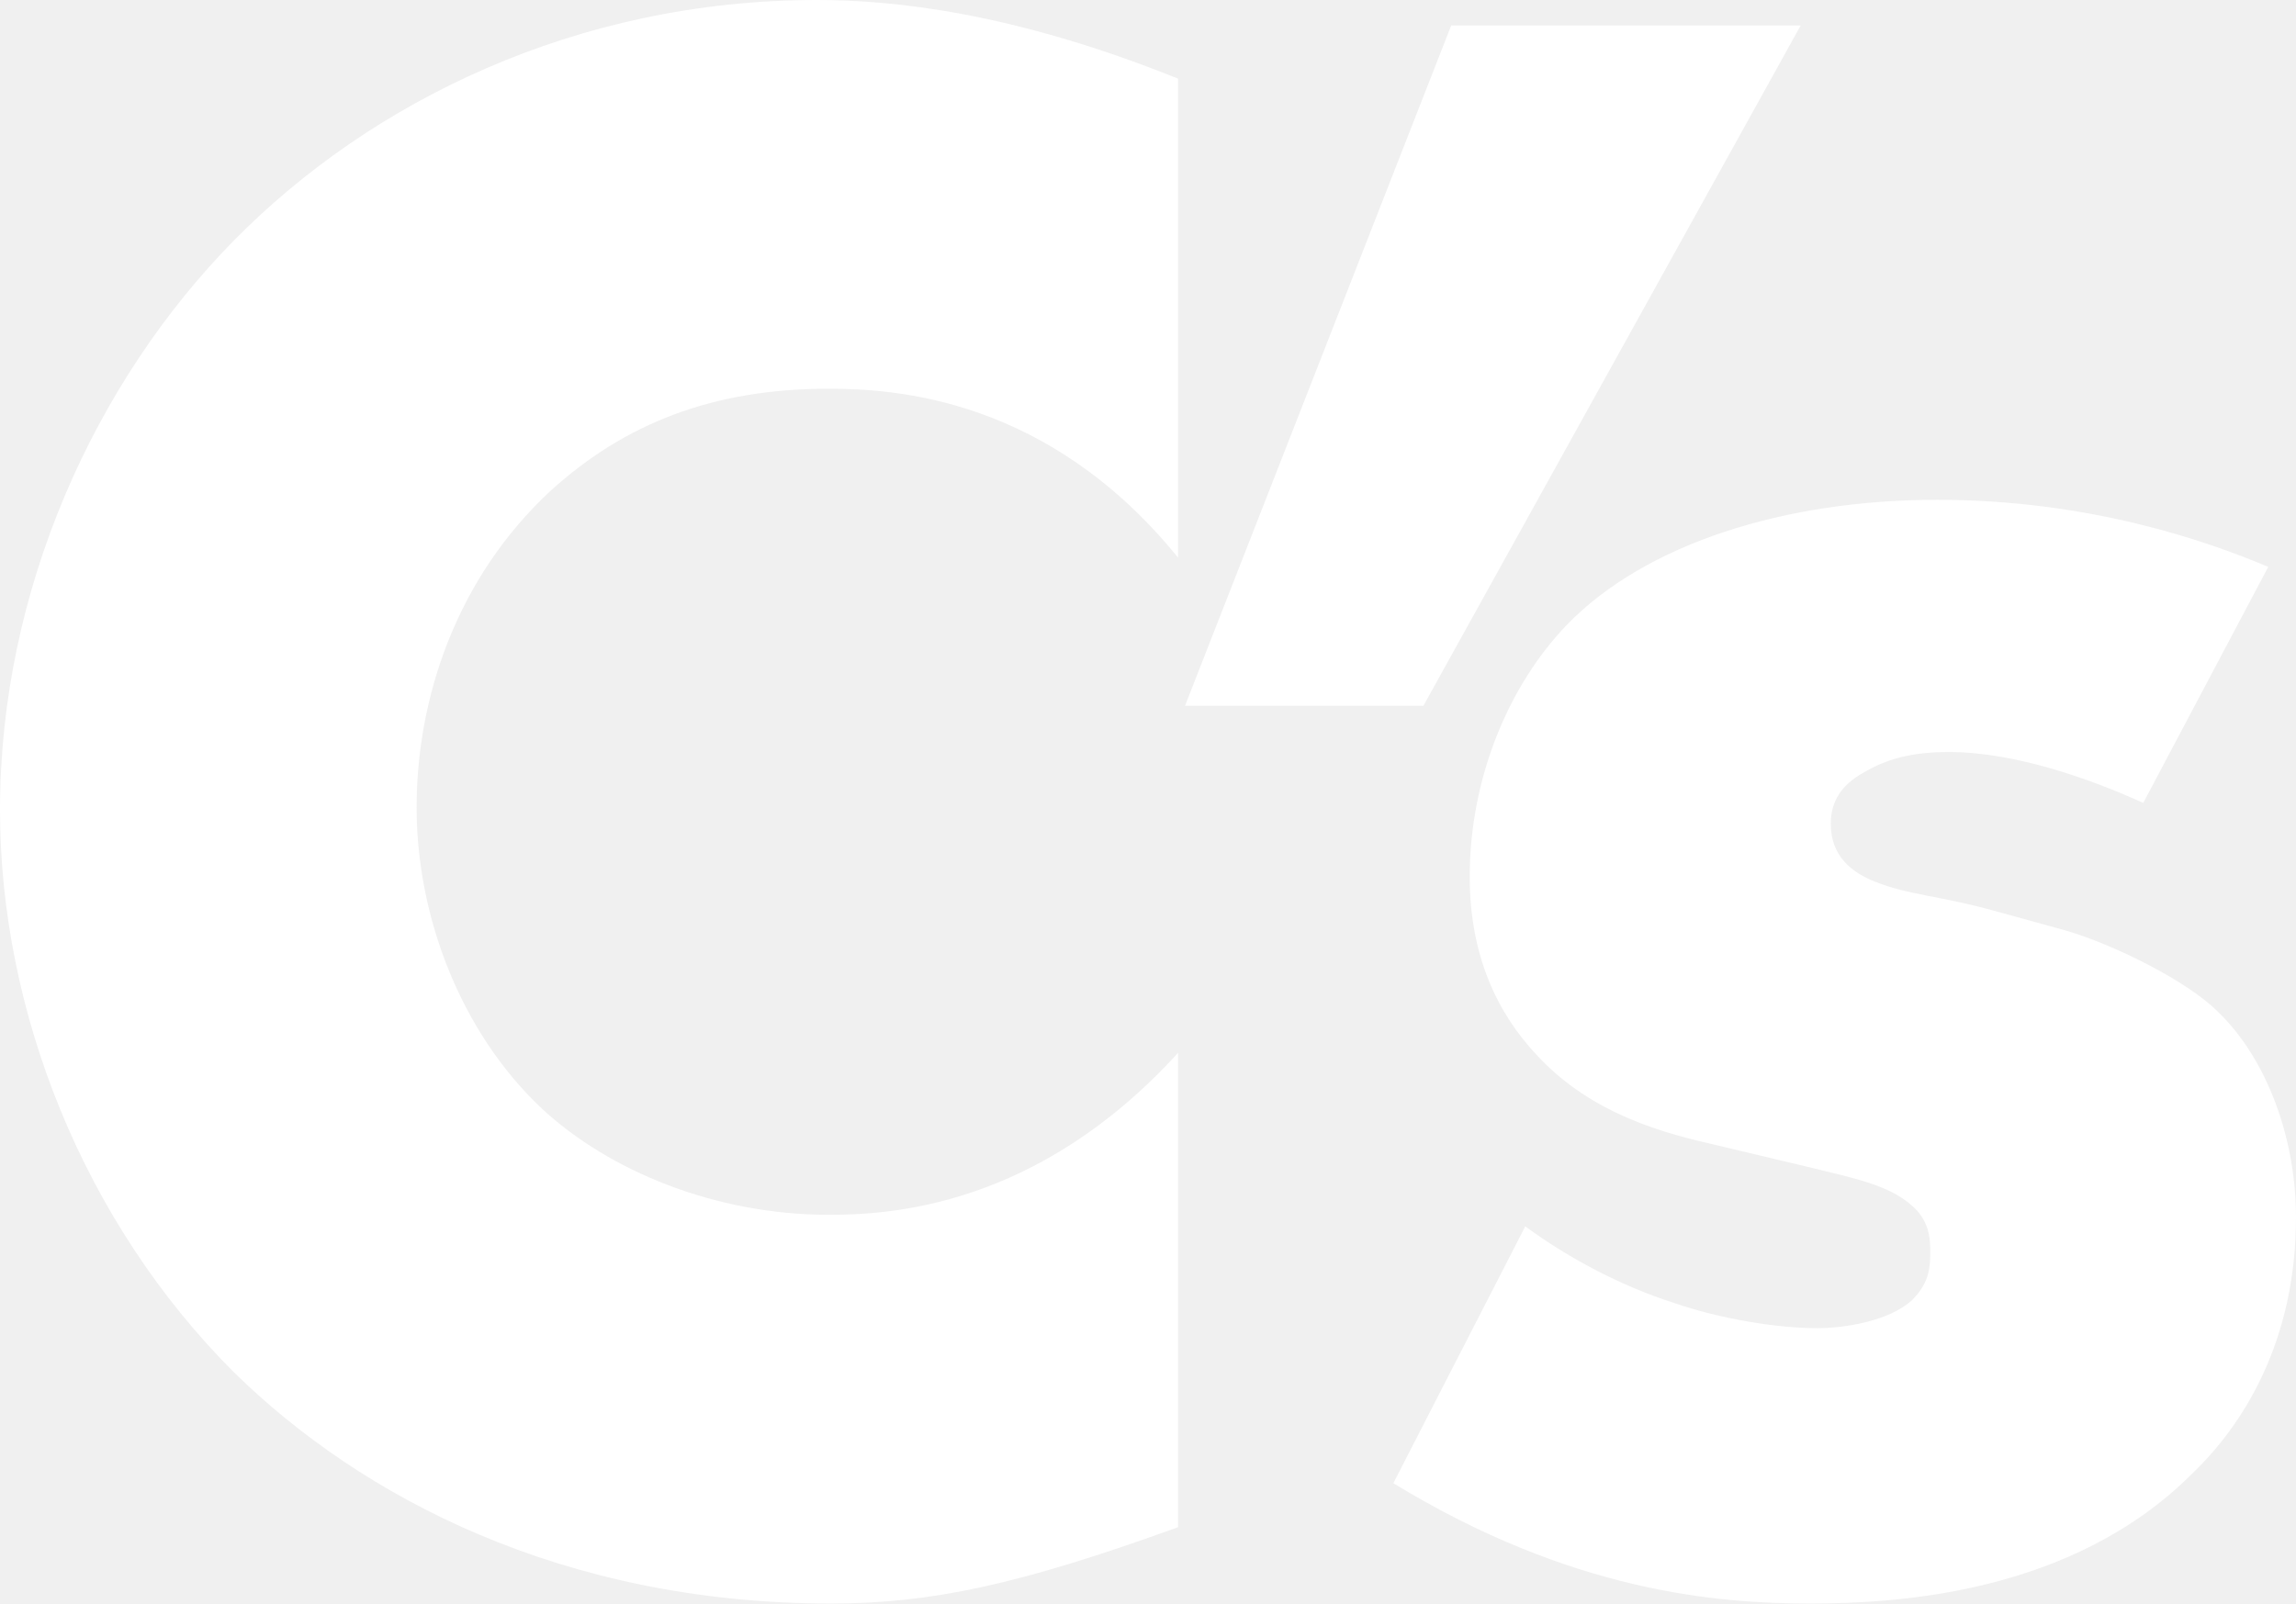
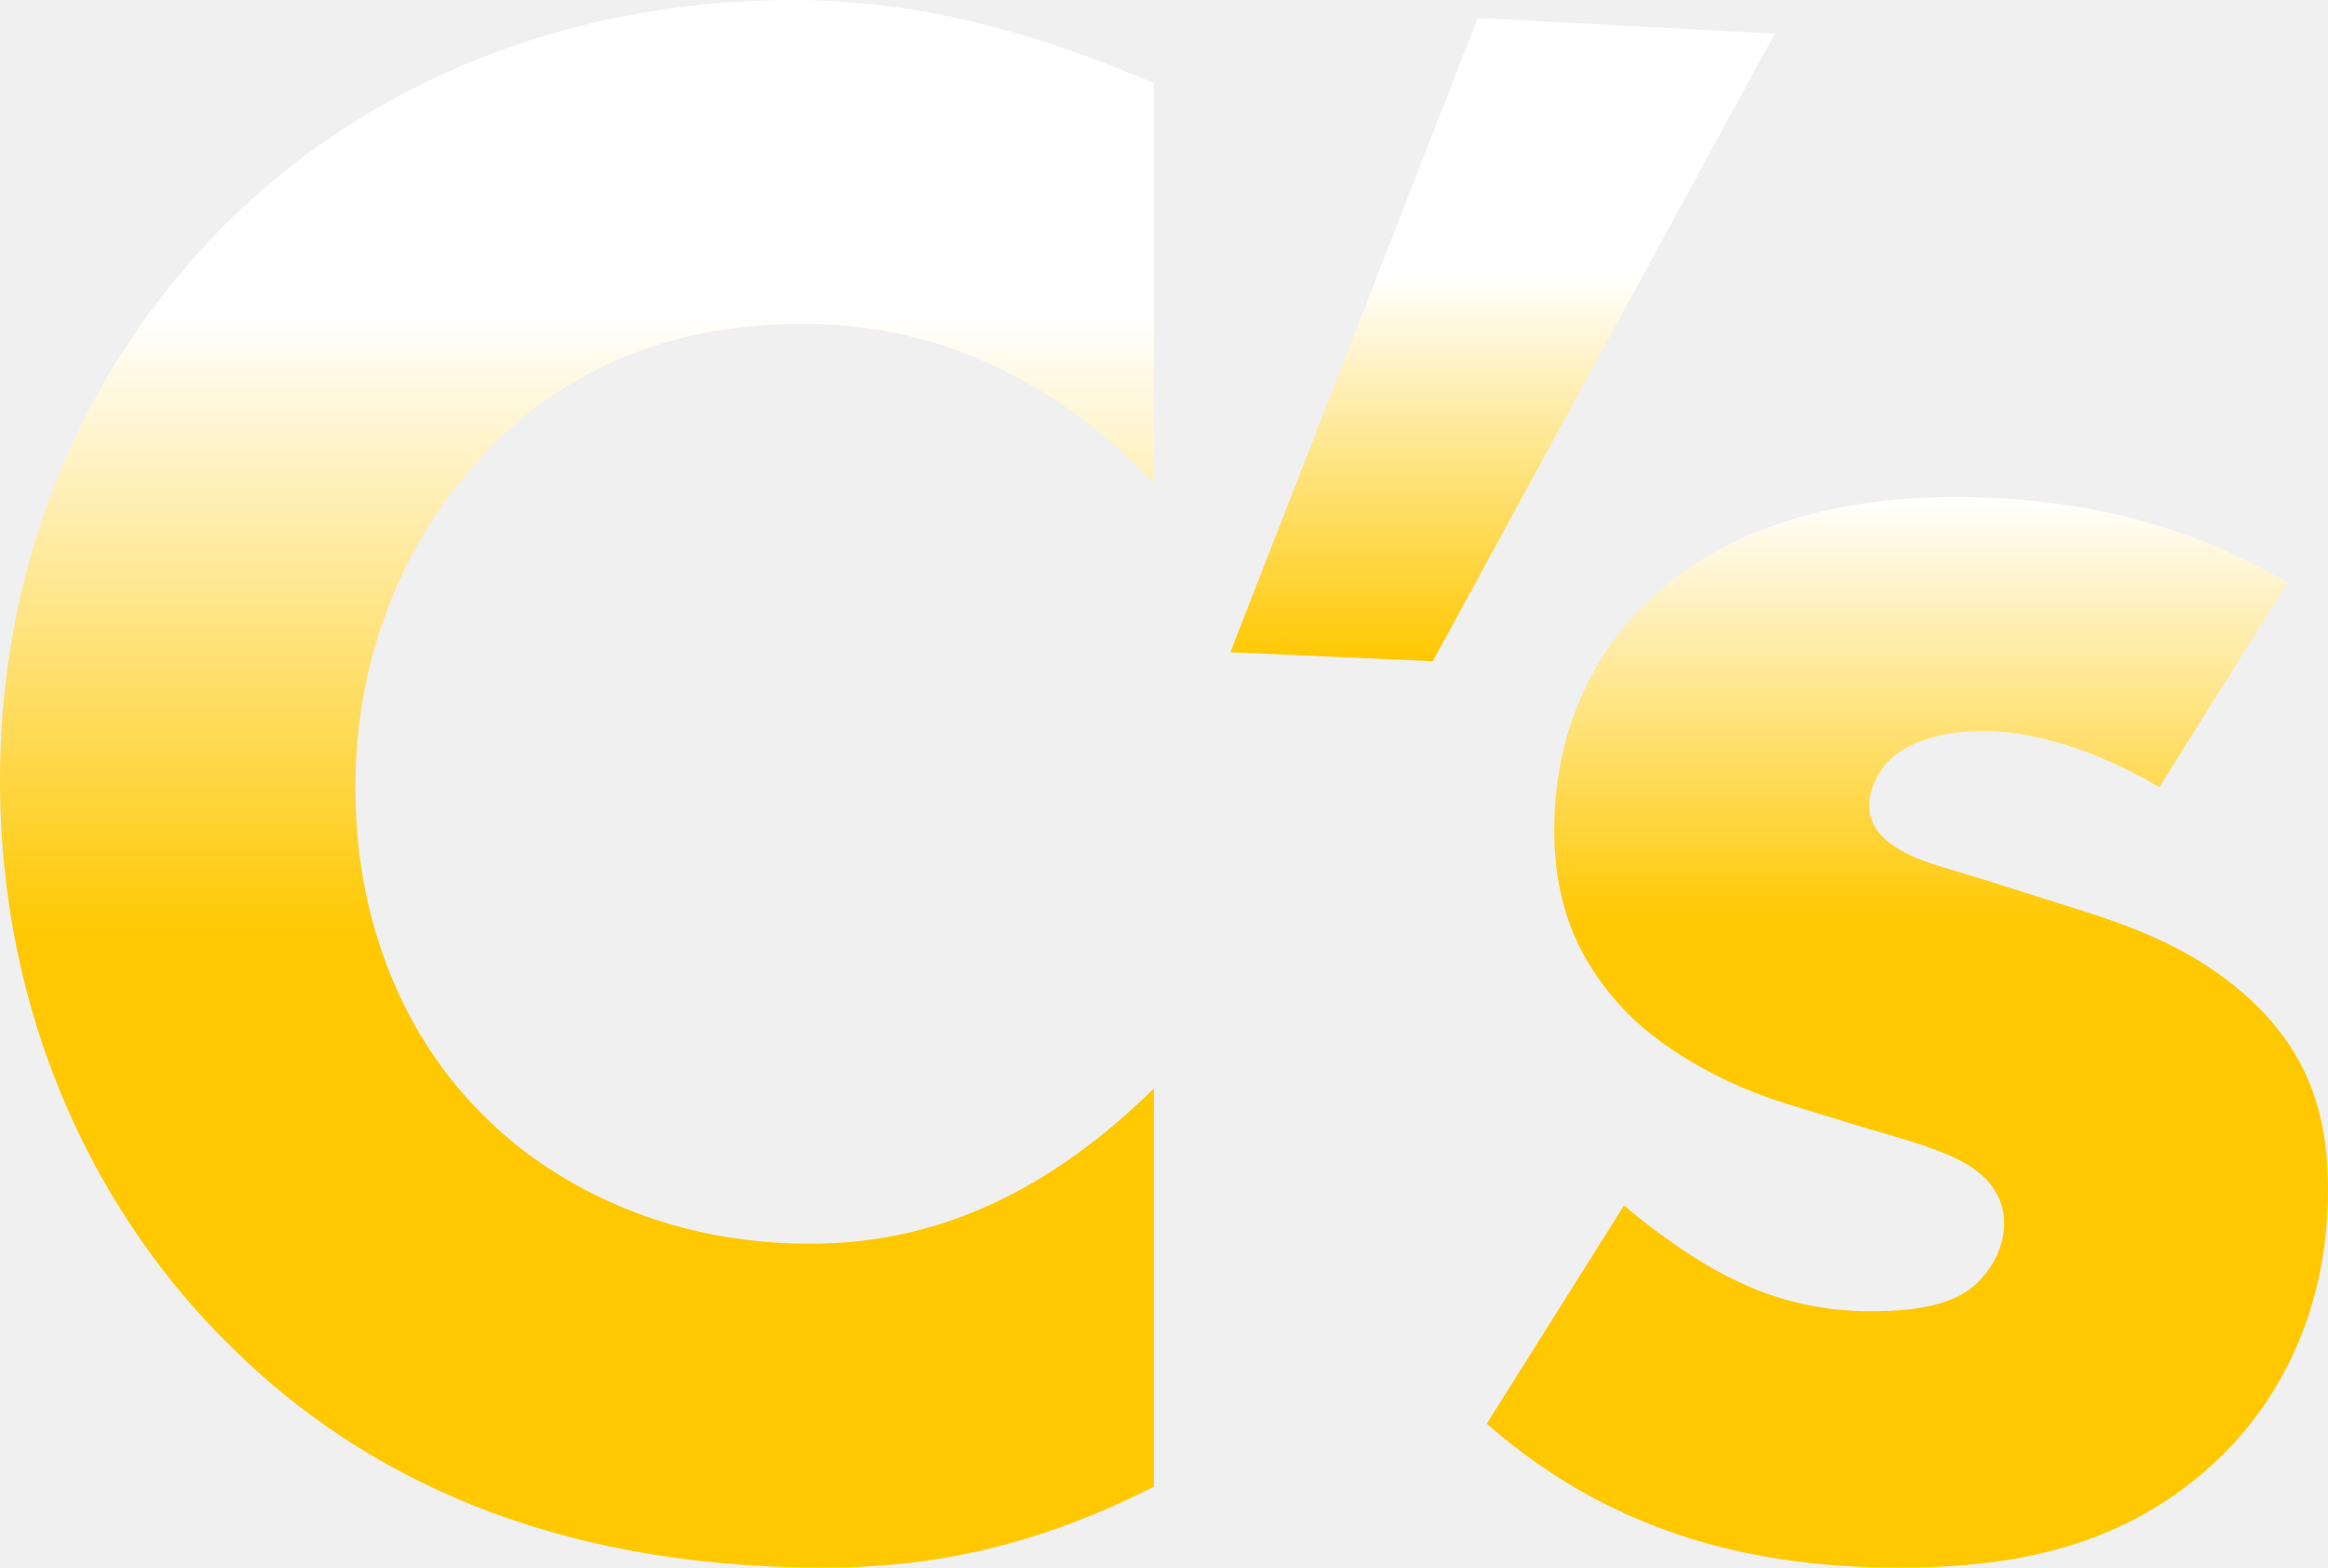
- <svg xmlns="http://www.w3.org/2000/svg" id="Layer_1" data-name="Layer 1" viewBox="0 0 99.2 69.3">
+ <svg xmlns="http://www.w3.org/2000/svg" id="Layer_1" data-name="Layer 1" viewBox="0 0 103.5 69.7">
  <defs>
    <style>
      .cls-1 {
-         fill: #fff;
+         fill: url(#linear-gradient-3);
+       }
+ 
+       .cls-2 {
+         fill: url(#linear-gradient-2);
+       }
+ 
+       .cls-3 {
+         fill: url(#linear-gradient);
      }
    </style>
+     <linearGradient id="linear-gradient" x1="25.65" y1="69.7" x2="25.65" y2="0" gradientUnits="userSpaceOnUse">
+       <stop offset=".4" stop-color="#ffc800" />
+       <stop offset=".8" stop-color="#fff" />
+     </linearGradient>
+     <linearGradient id="linear-gradient-2" x1="66.8" y1="29.4" x2="66.8" y2=".8" gradientUnits="userSpaceOnUse">
+       <stop offset="0" stop-color="#ffc800" />
+       <stop offset=".6" stop-color="#fff" />
+     </linearGradient>
+     <linearGradient id="linear-gradient-3" x1="84.8" y1="69.7" x2="84.8" y2="22.1" gradientUnits="userSpaceOnUse">
+       <stop offset=".6" stop-color="#ffc800" />
+       <stop offset="1" stop-color="#fff" />
+     </linearGradient>
  </defs>
-   <path class="cls-1" d="M50.9,66c-6.9,2.5-10.7,3.3-15,3.3-11.6,0-20.3-4.6-25.8-10C3.6,52.8,0,43.7,0,35c0-9.5,4.1-18.5,10.1-24.6C16,4.4,24.9,0,35.3,0c3.2,0,8.4.5,15.6,3.4v20.7c-5.6-6.9-12.2-7.3-15.1-7.3-5,0-8.8,1.5-12,4.4-4.1,3.8-5.8,9-5.8,13.7s1.9,9.7,5.4,13c2.9,2.7,7.5,4.6,12.4,4.6,2.6,0,9-.3,15.1-7v20.5Z" />
-   <path class="cls-1" d="M62.7,1.1h15.1l-16.3,29.4h-10.3L62.7,1.1Z" />
-   <path class="cls-1" d="M65.9,53c1.9,1.4,4.2,2.6,6.4,3.3,2,.7,4.5,1.1,6.2,1.1,1.2,0,3.1-.3,4.1-1.2.7-.7.8-1.3.8-2.1,0-.7-.1-1.4-.8-2-1-.9-2.6-1.2-4.2-1.6l-4.2-1c-2.2-.5-5.4-1.3-7.8-3.9-1.7-1.8-2.9-4.3-2.9-7.7,0-4.3,1.7-8.3,4.2-10.9,3.4-3.5,9.4-5.4,16-5.4s11.7,1.8,14.3,2.9l-5.4,10.2c-2.2-1-5.5-2.2-8.4-2.2-1.6,0-2.7.3-3.7.9-.9.5-1.4,1.2-1.4,2.2,0,1.4.9,2.1,1.9,2.5,1.5.6,2.8.6,5.3,1.3l2.9.8c2.1.6,5.3,2.2,6.6,3.5,2.2,2.1,3.4,5.6,3.4,8.9,0,5.4-2.3,9-4.5,11.1-5.2,5.2-12.8,5.6-16.5,5.6-4,0-10.3-.5-18-5.2l5.7-11.1Z" />
+   <path class="cls-3" d="M51.3,66.1c-5.9,3-10.7,3.6-14.7,3.6-12.3,0-20.6-4.2-26.2-9.7C4.4,54.2,0,45.4,0,34.7S4.4,15.4,10.4,9.6C16.3,3.9,24.9,0,35.3,0c4.4,0,9.5.9,16,3.7v17.8c-3.4-3.6-8.5-7.1-15.6-7.1-5.6,0-10.1,1.8-13.6,5.2-3.7,3.6-6.3,9-6.3,15.4,0,6.9,2.8,11.8,5.8,14.7,1.4,1.4,6.2,5.6,14.4,5.6,4,0,9.4-1.1,15.3-6.9v17.7Z" />
+   <path class="cls-2" d="M65.7.8l13.2.7-15.2,27.9-9-.4L65.7.8Z" />
+   <path class="cls-1" d="M96,35c-2.2-1.3-5.1-2.5-7.9-2.5-1.5,0-3.2.4-4.1,1.3-.5.5-.9,1.3-.9,2,0,1,.7,1.6,1.4,2,1,.6,2.5.9,4.3,1.5l3.8,1.2c2.5.8,5.1,1.8,7.4,3.9,2.6,2.4,3.5,5.1,3.5,8.5,0,5.9-2.6,9.7-4.6,11.7-4.4,4.4-9.8,5.1-14.5,5.1-6,0-12.5-1.3-18.3-6.4l6.1-9.7c1.4,1.2,3.4,2.6,4.9,3.3,2,1,4.1,1.4,6,1.4.9,0,3.2,0,4.5-1,.9-.7,1.5-1.8,1.5-2.9,0-.8-.3-1.8-1.6-2.6-1-.6-2.3-1-4.4-1.6l-3.6-1.1c-2.6-.8-5.3-2.2-7.2-4.1-2.1-2.2-3.2-4.7-3.2-8.1,0-4.3,1.7-7.9,4.3-10.3,4-3.7,9.4-4.5,13.5-4.5,6.6,0,11.2,1.7,14.8,3.8l-5.7,9.1Z" />
</svg>
